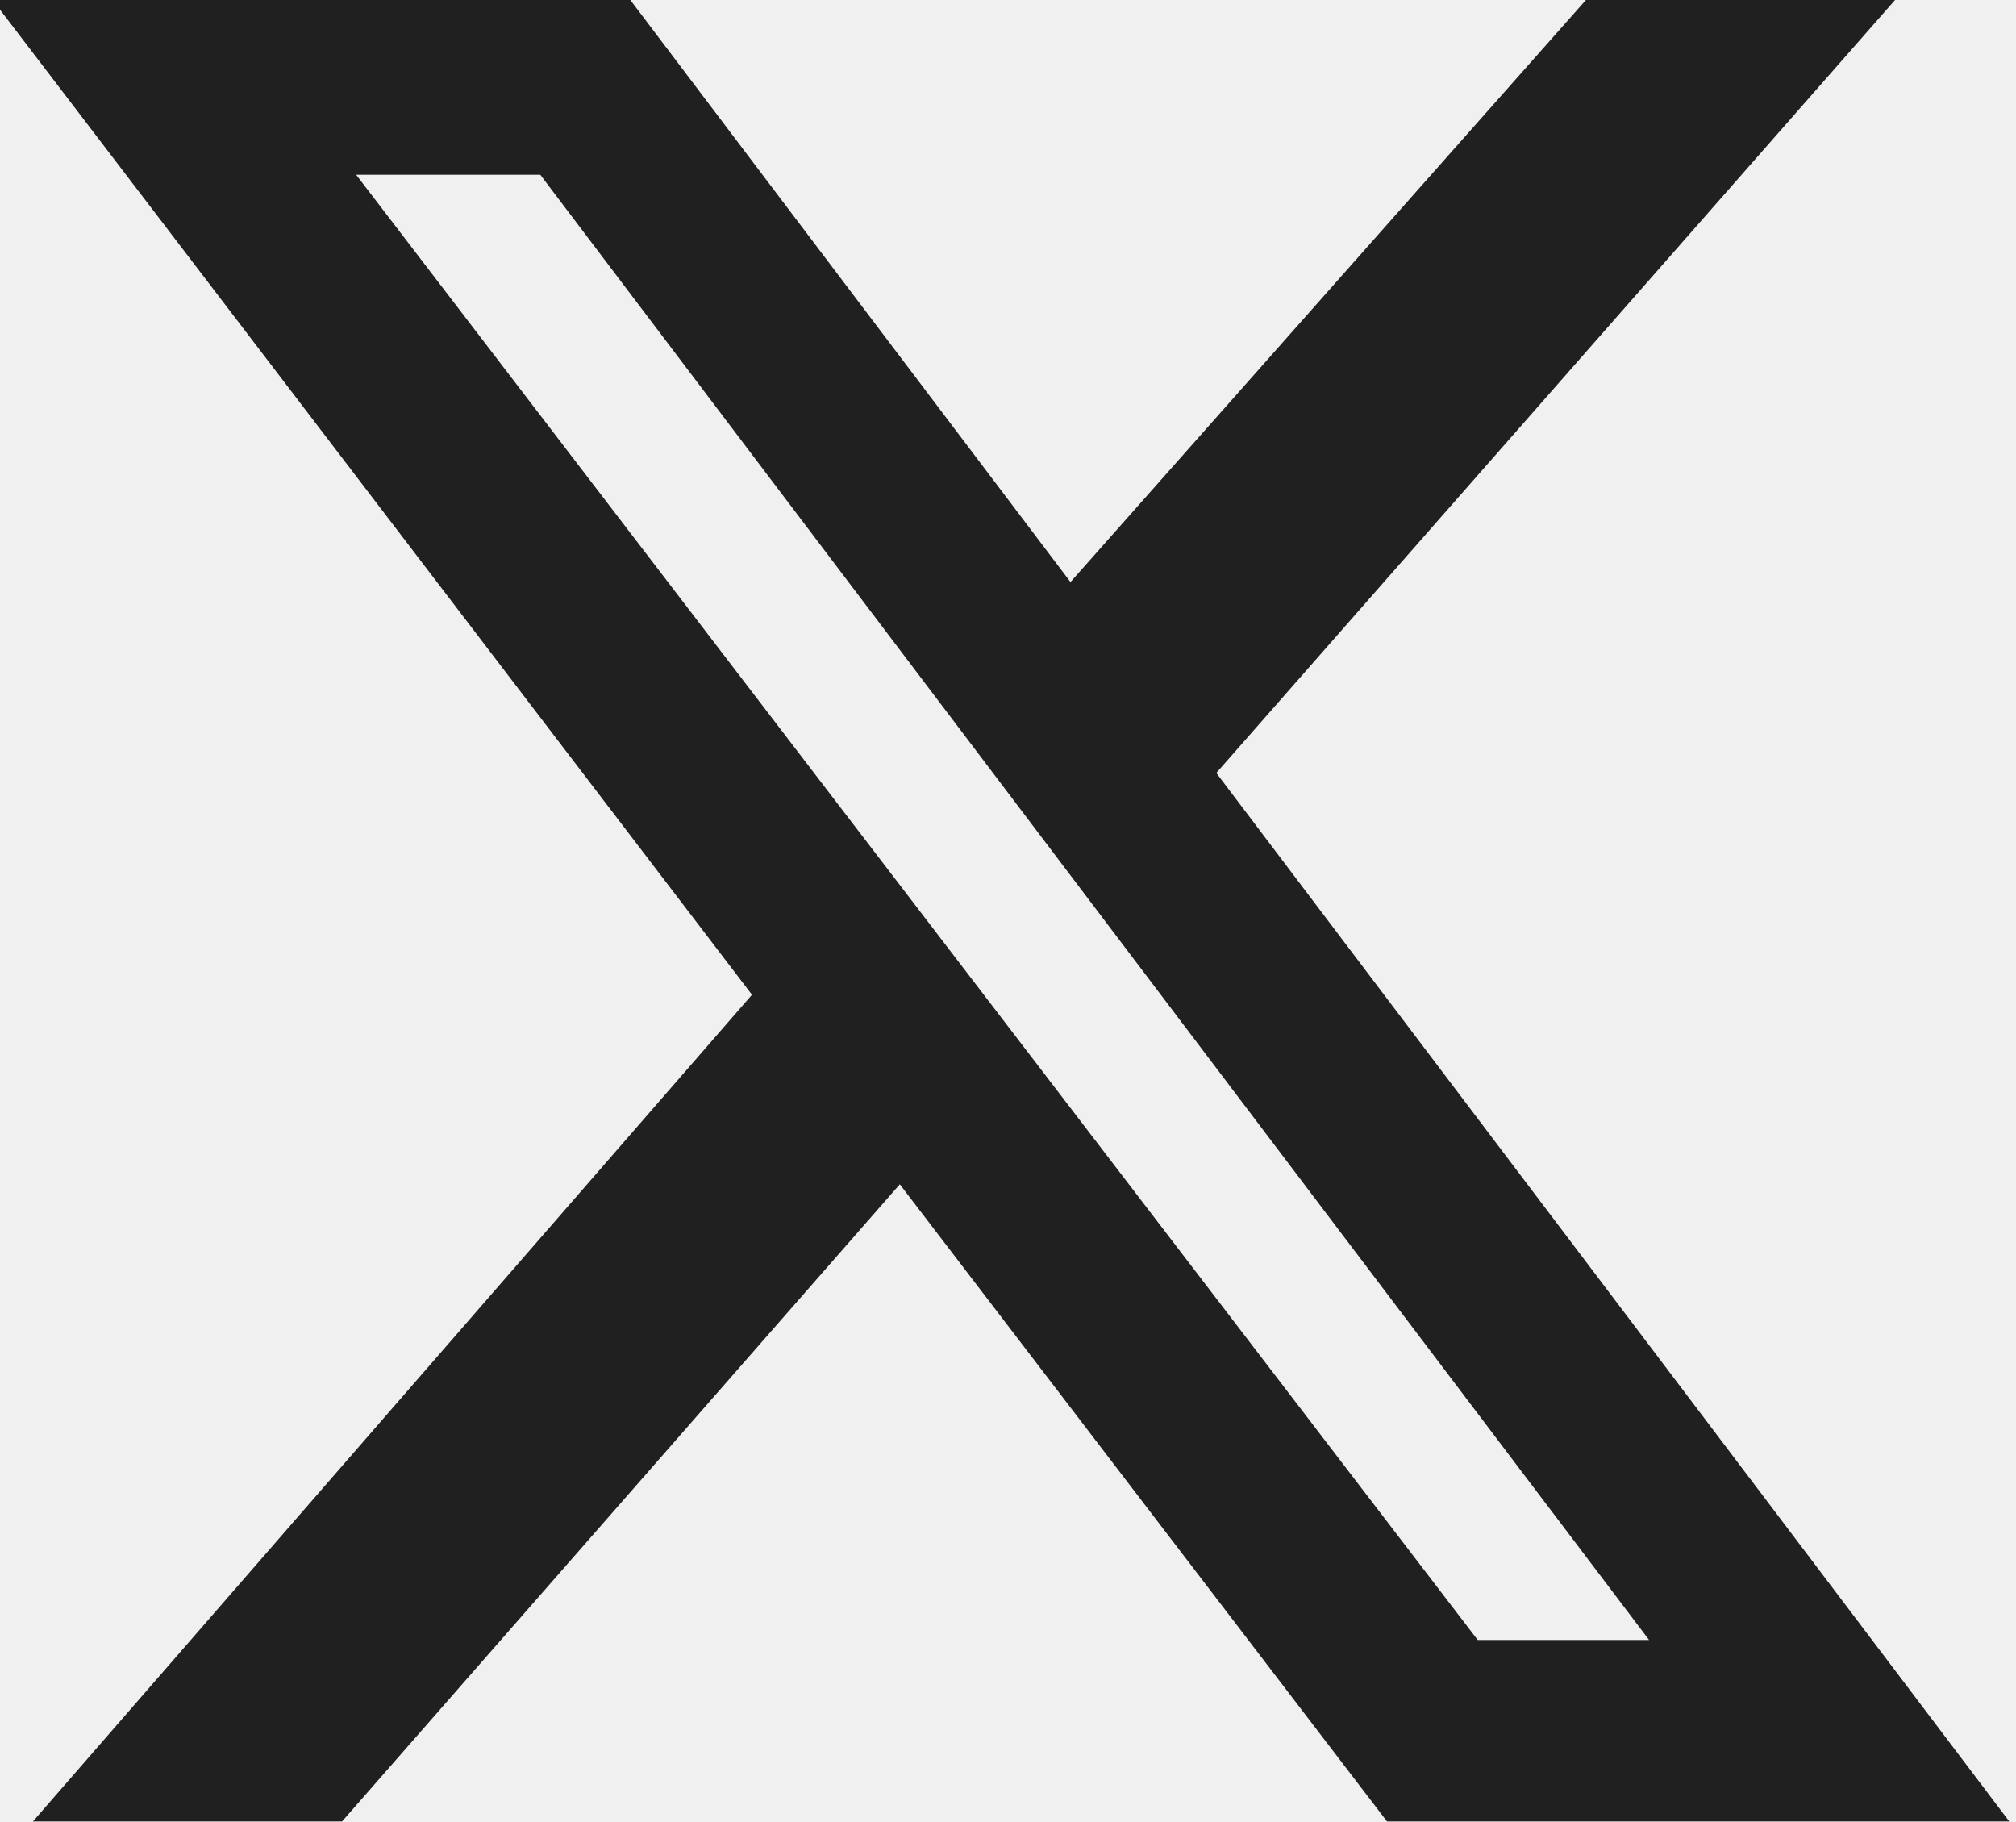
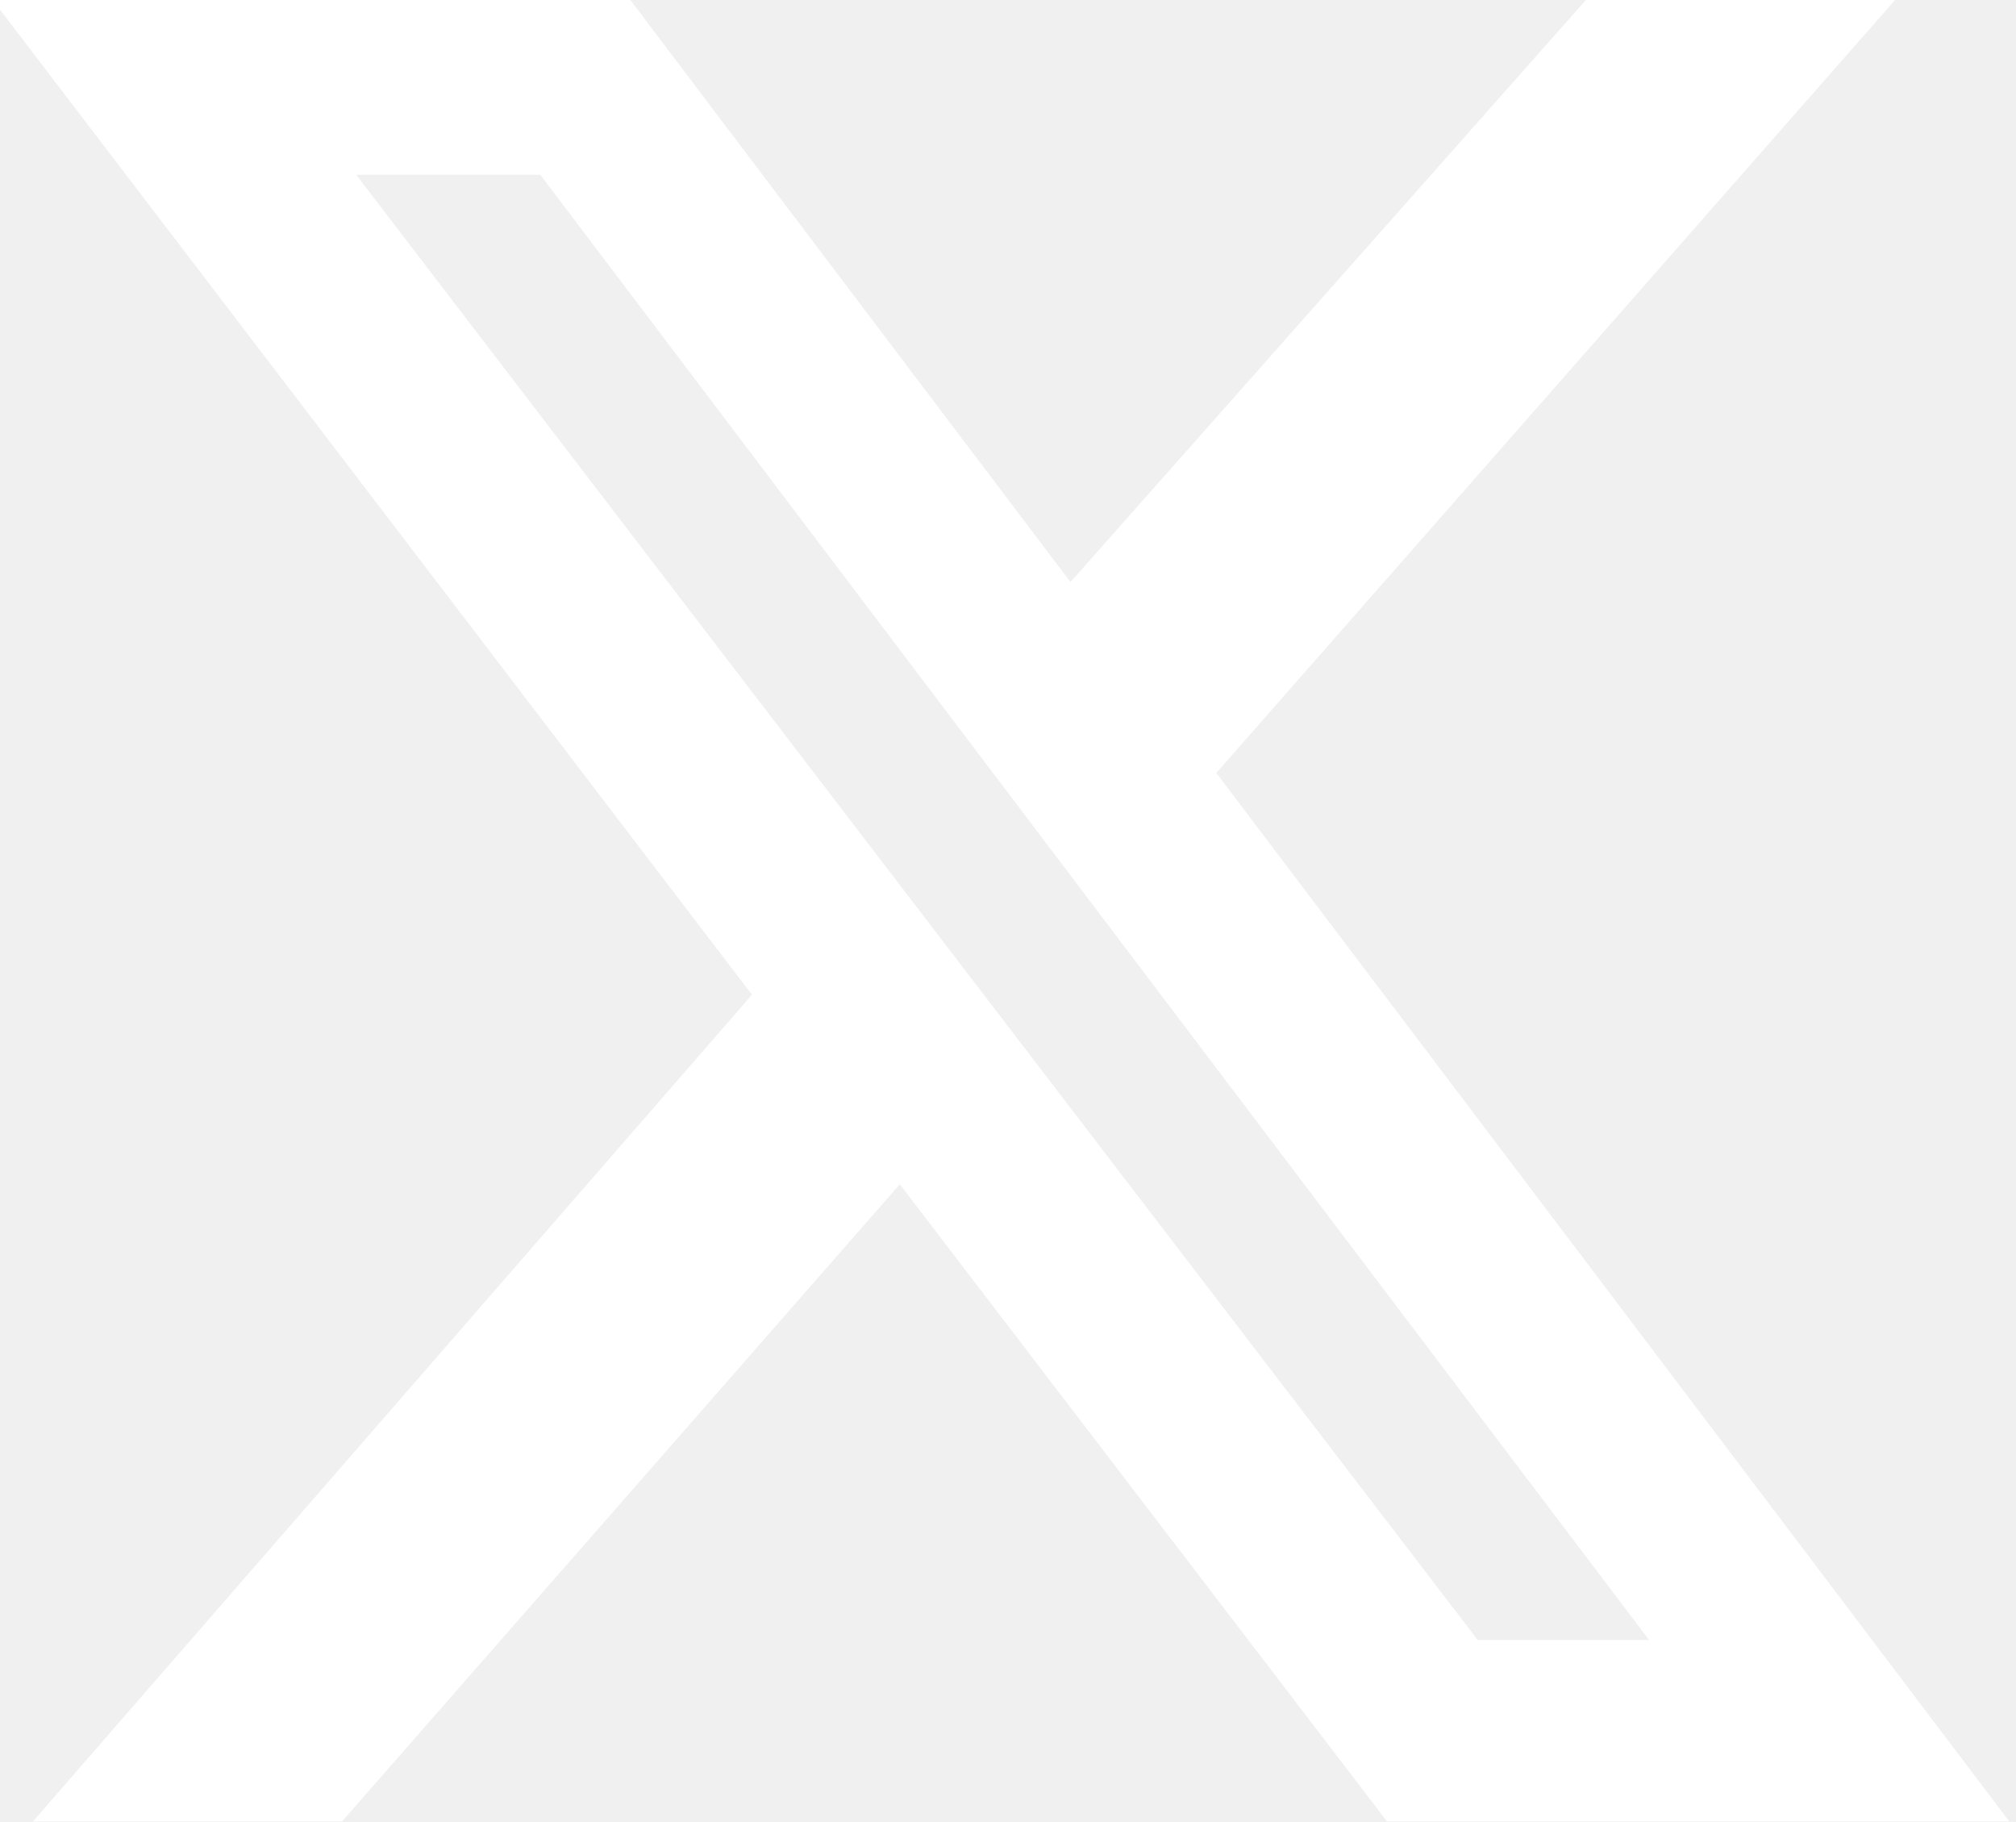
<svg xmlns="http://www.w3.org/2000/svg" width="300" height="271">
-   <path fill="#202020" d="m236 0h46l-101 115 118 156h-92.6l-72.5-94.8-83 94.8h-46l107-123-113-148h94.9l65.5 86.6zm-16.1 244h25.5l-165-218h-27.4z" />
+   <path fill="white" d="m236 0h46l-101 115 118 156h-92.6l-72.5-94.8-83 94.8h-46l107-123-113-148h94.9l65.5 86.6zm-16.1 244h25.5l-165-218h-27.4z" />
</svg>
